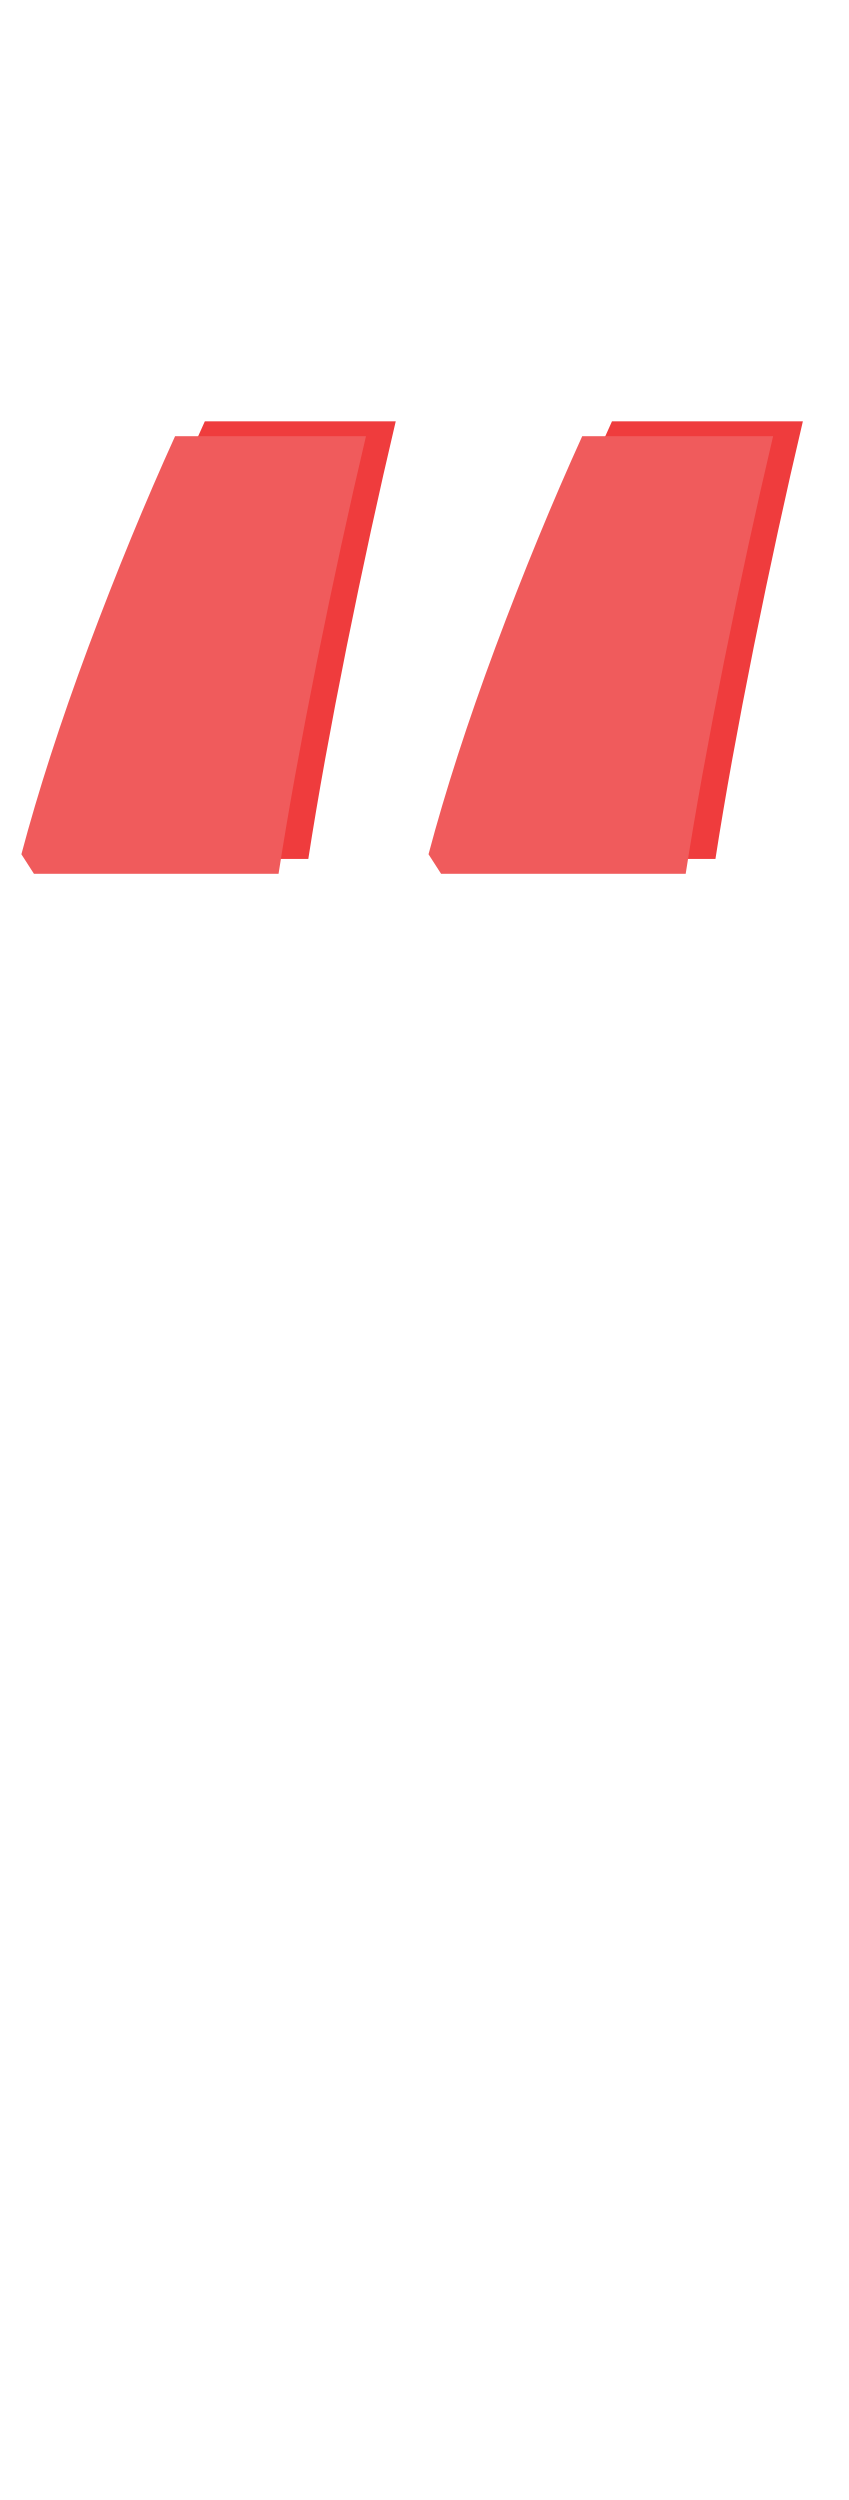
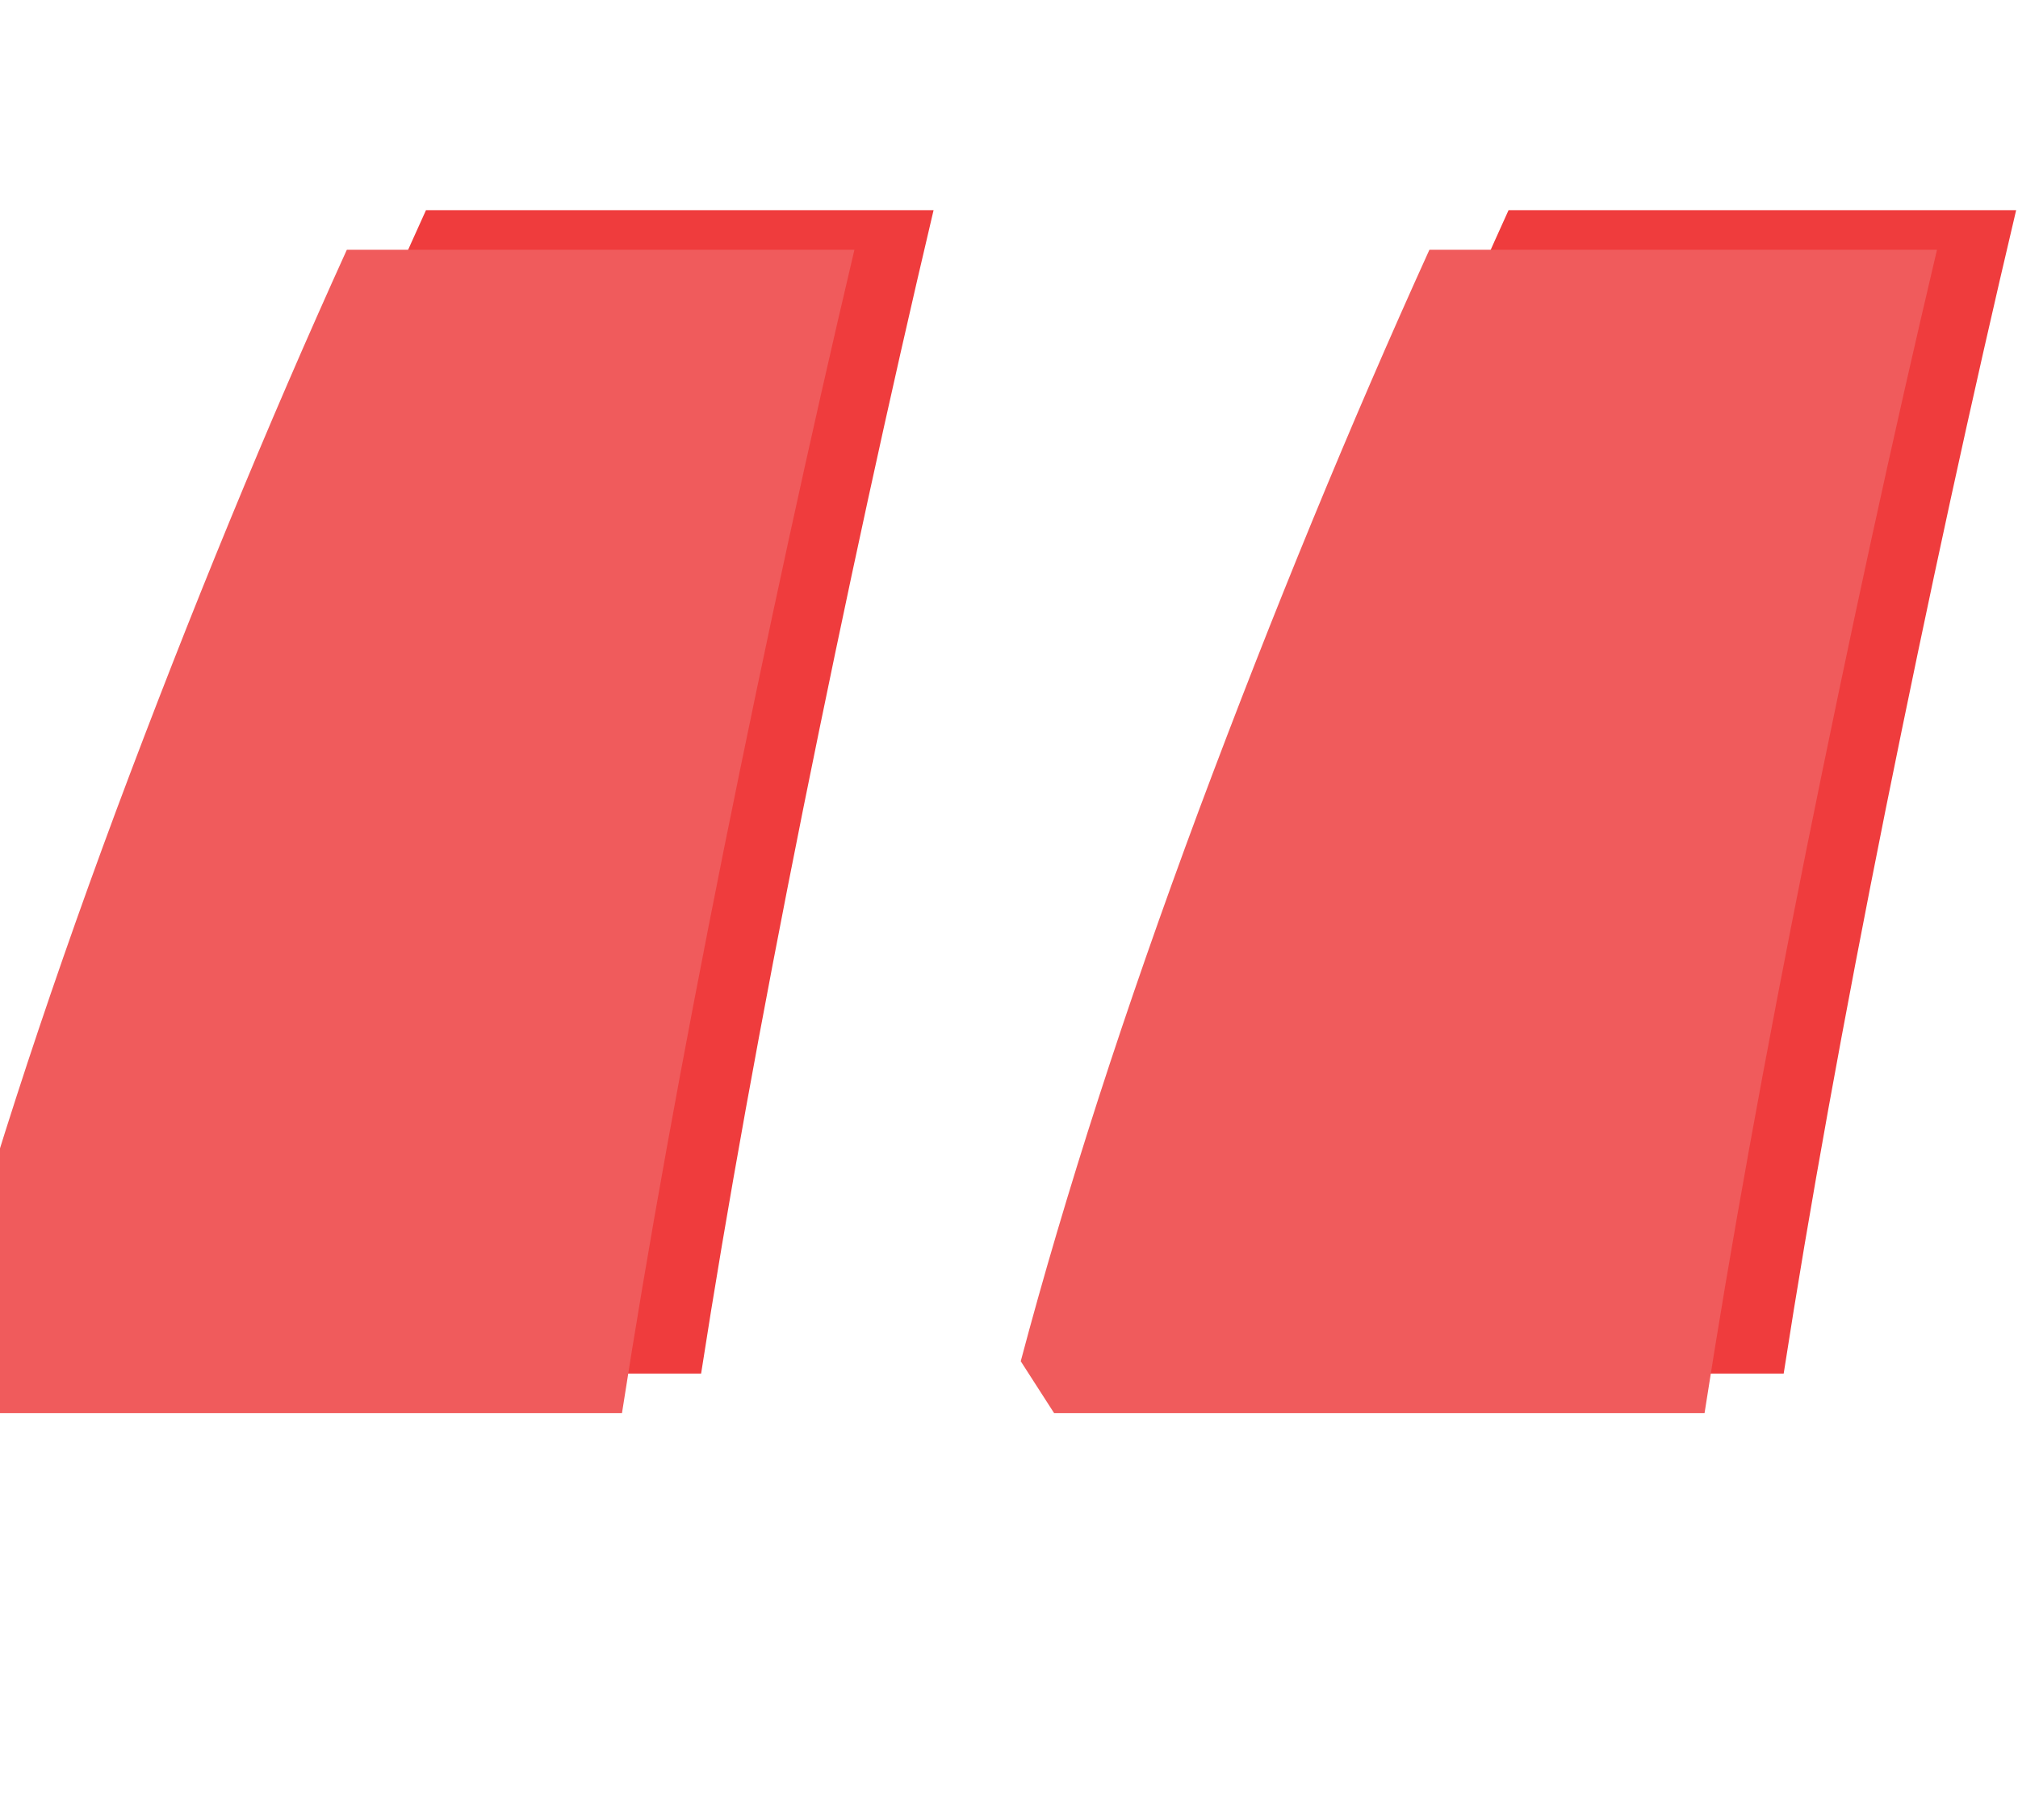
- <svg xmlns="http://www.w3.org/2000/svg" width="57" height="168" viewBox="0 0 57 168">
-   <g id="Group_23" data-name="Group 23" transform="translate(-481 -1587)">
-     <g id="Group_21" data-name="Group 21" transform="translate(321 1383)">
-       <text id="_" data-name="“" transform="translate(162 318)" fill="#ef3c3d" font-size="120" font-family="Vollkorn-Bold, Vollkorn" font-weight="700">
-         <tspan x="0" y="0">“</tspan>
-       </text>
-     </g>
-     <g id="Group_22" data-name="Group 22" transform="translate(319 1384)">
-       <text id="_2" data-name="“" transform="translate(162 318)" fill="#f05b5c" font-size="120" font-family="Vollkorn-Bold, Vollkorn" font-weight="700">
-         <tspan x="0" y="0">“</tspan>
-       </text>
+ <svg xmlns="http://www.w3.org/2000/svg" id="Component_9_1" data-name="Component 9 – 1" width="51" height="46" viewBox="0 0 51 46">
+   <defs>
+     <clipPath id="clip-path">
+       <rect x="3" y="23" width="51" height="46" fill="none" />
+     </clipPath>
+   </defs>
+   <g id="Scroll_Group_1" data-name="Scroll Group 1" transform="translate(-3 -23)" clip-path="url(#clip-path)" style="isolation: isolate">
+     <g id="Group_23" data-name="Group 23" transform="translate(-481 -1587)">
+       <g id="Group_21" data-name="Group 21" transform="translate(321 1383)">
+         <text id="_" data-name="“" transform="translate(162 318)" fill="#ef3c3d" font-size="120" font-family="Vollkorn-Bold, Vollkorn" font-weight="700">
+           <tspan x="0" y="0">“</tspan>
+         </text>
+       </g>
+       <g id="Group_22" data-name="Group 22" transform="translate(319 1384)">
+         <text id="_2" data-name="“" transform="translate(162 318)" fill="#f05b5c" font-size="120" font-family="Vollkorn-Bold, Vollkorn" font-weight="700">
+           <tspan x="0" y="0">“</tspan>
+         </text>
+       </g>
    </g>
  </g>
</svg>
